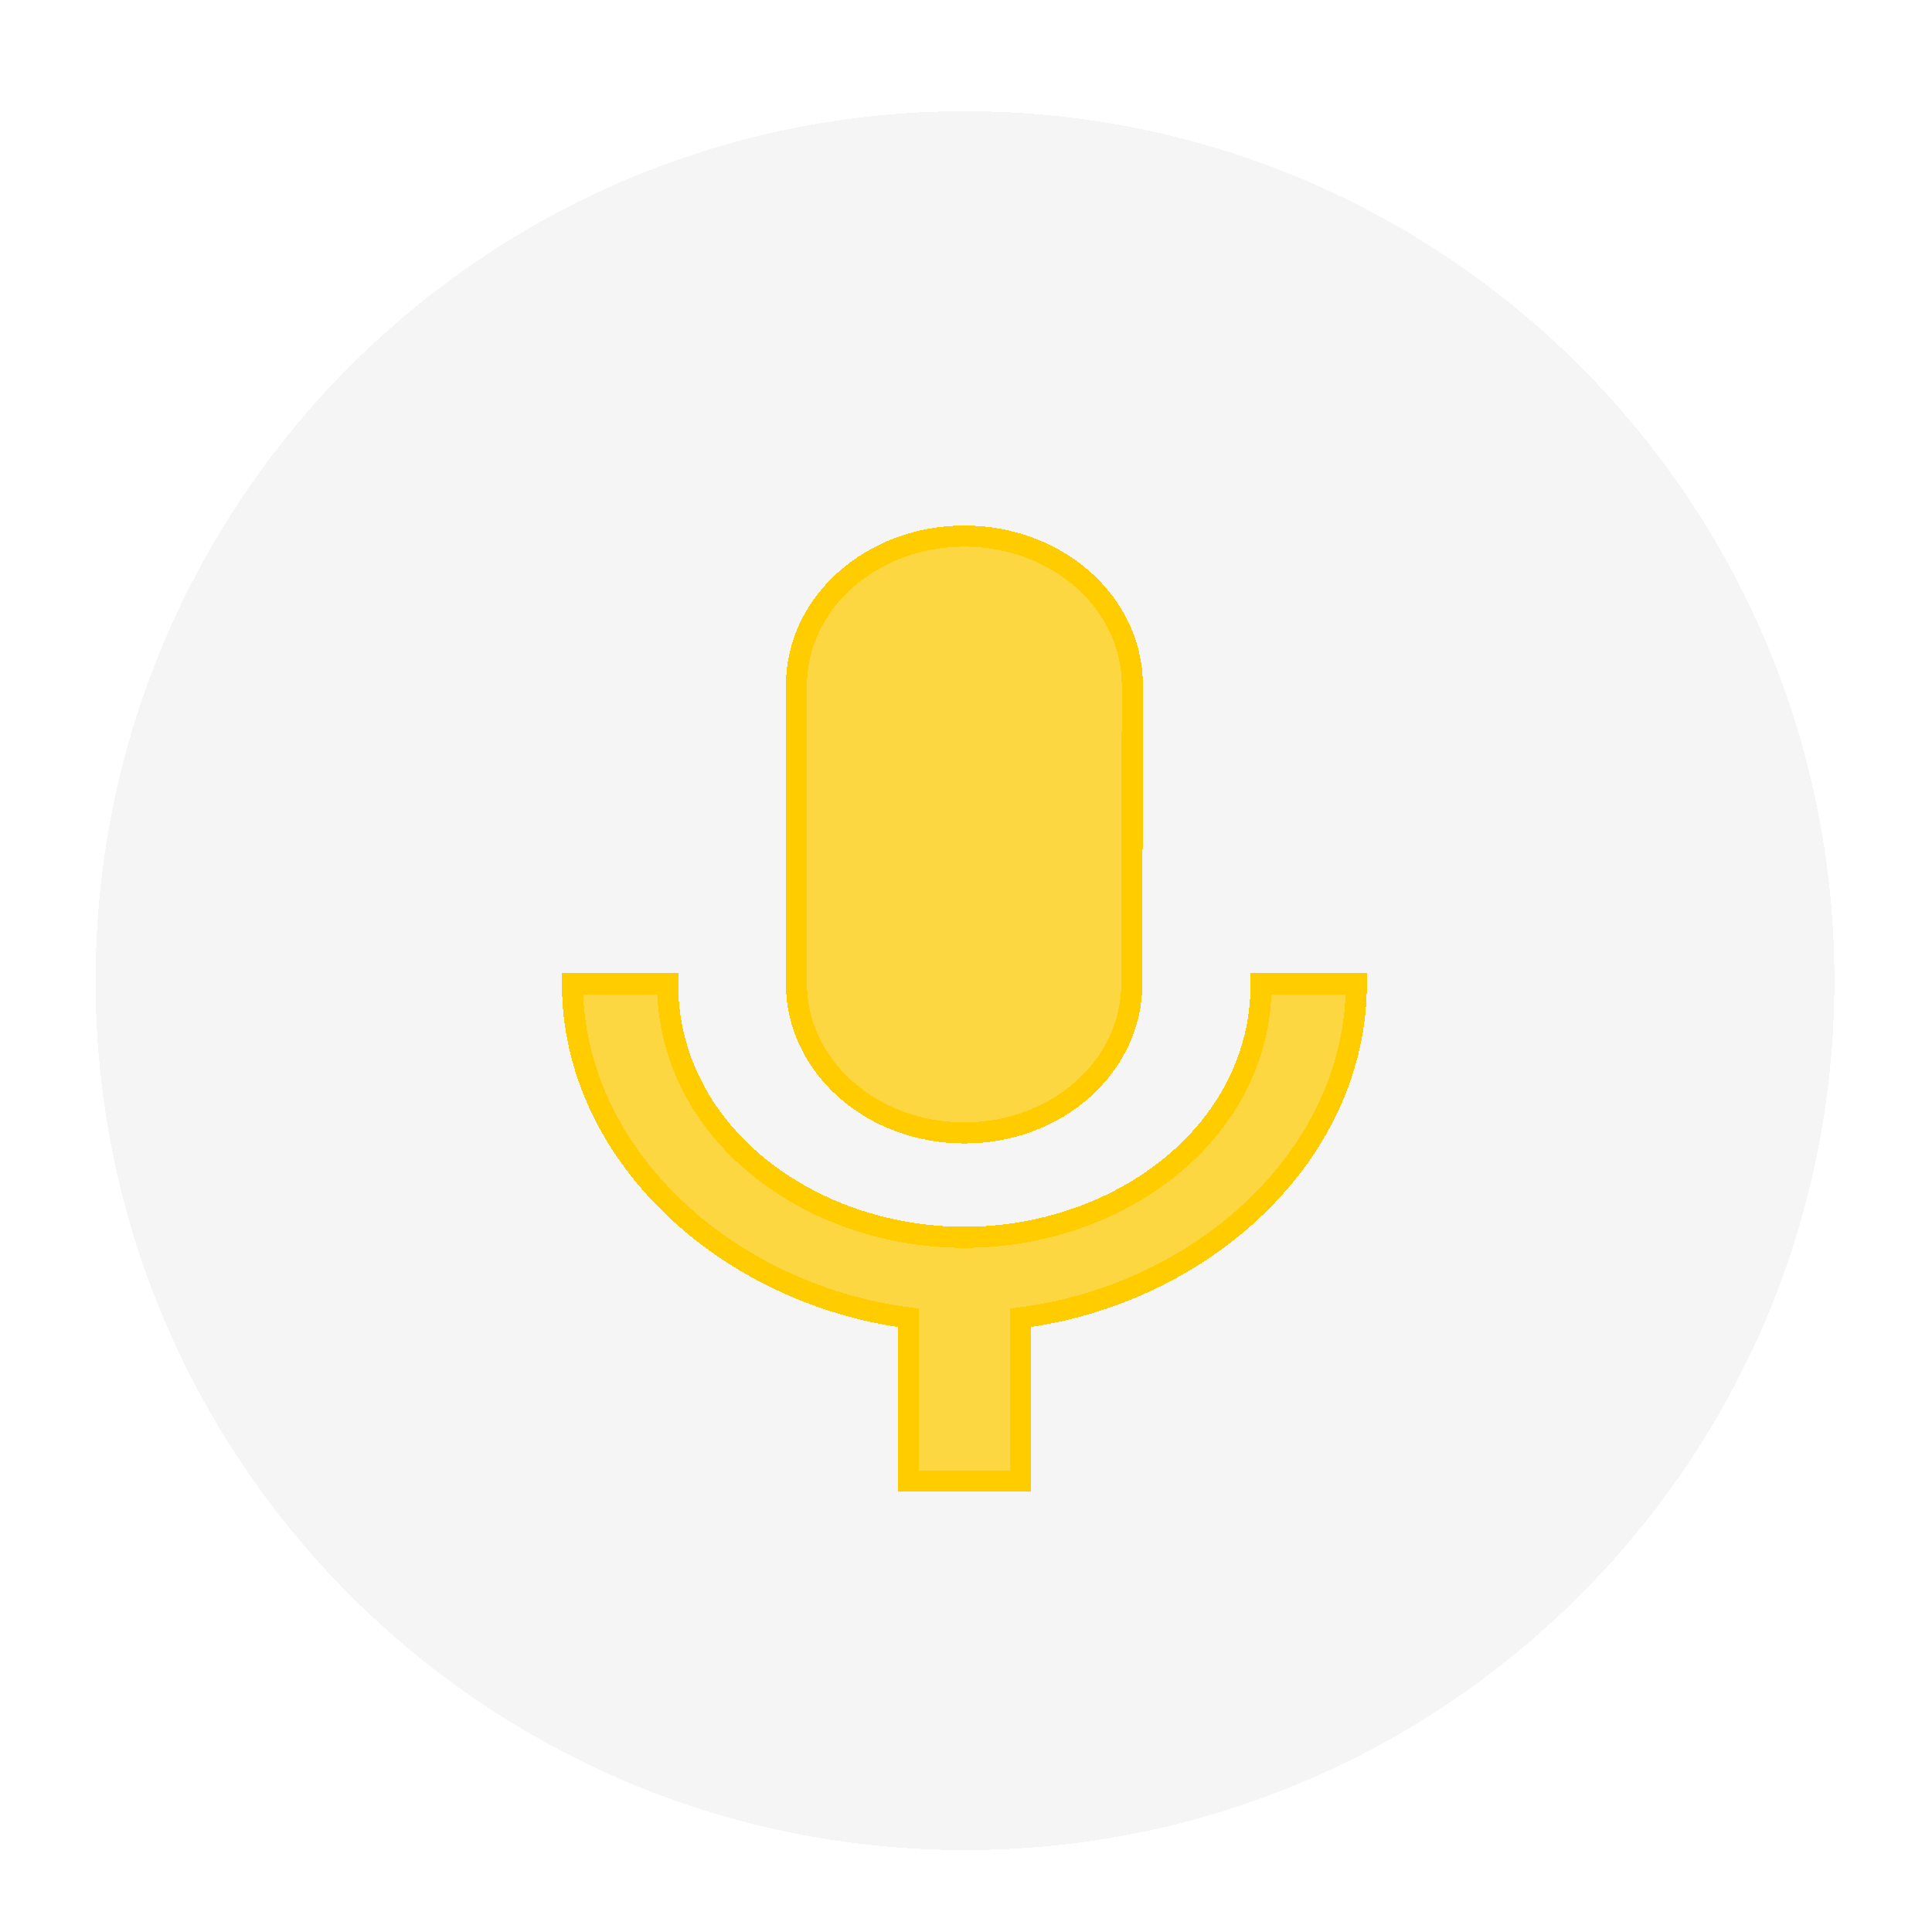
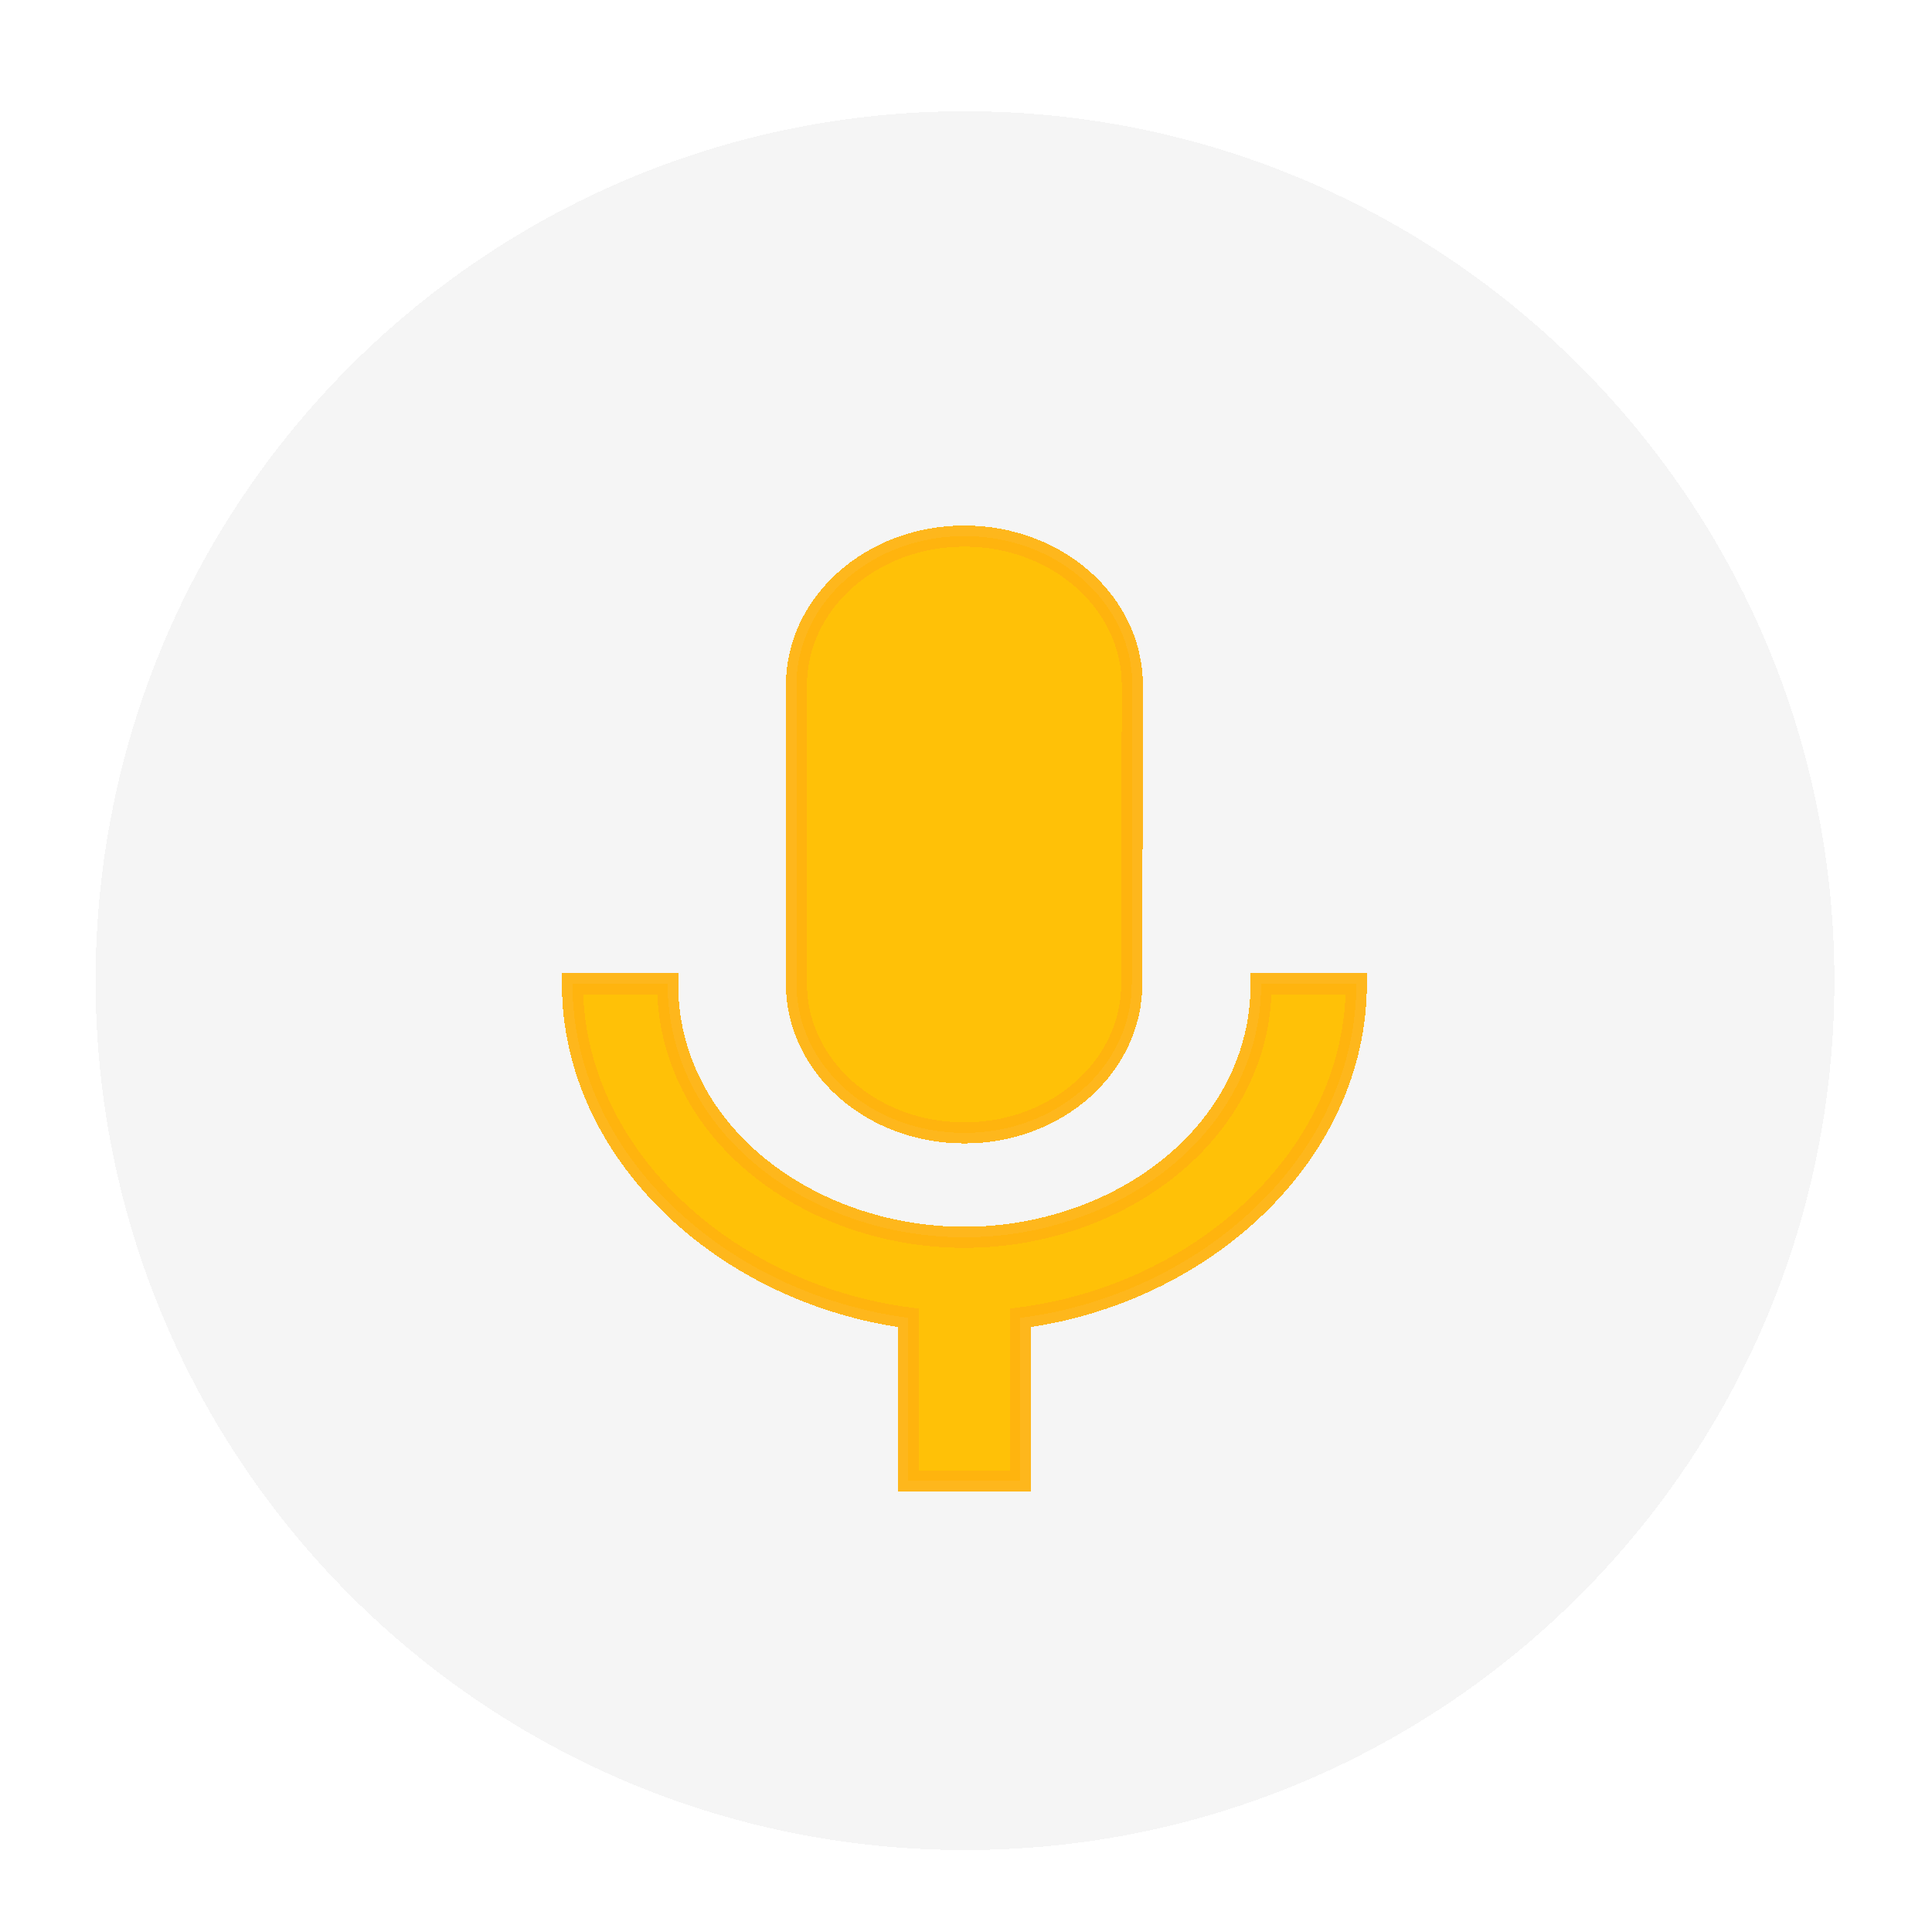
<svg xmlns="http://www.w3.org/2000/svg" height="48" viewBox="0 0 48 48" width="48" id="svg3386" version="1.1" style="fill:#000000" shape-rendering="crispEdges">
  <defs id="defs3394" />
  <path d="m -0.085,23.746 24,0 0,24 -24,0 z" id="path3390" style="fill:none;stroke-width:0.8;stroke-miterlimit:4;stroke-dasharray:none" />
  <g id="layer1" transform="translate(0,24)" />
  <circle style="opacity:1;fill:#f5f5f5;fill-opacity:1;fill-rule:evenodd;stroke:#f5f5f5;stroke-width:0.8;stroke-linecap:round;stroke-linejoin:round;stroke-miterlimit:4;stroke-dasharray:none;stroke-opacity:0" id="path4904" cx="23.975" cy="24.364" r="21.6" />
  <g id="layer2">
-     <path d="m 23.96,28.146 c 2.309,0 4.159,-1.656 4.159,-3.707 l 0.014,-7.413 c 0,-2.051 -1.864,-3.707 -4.173,-3.707 -2.309,0 -4.173,1.656 -4.173,3.707 l 0,7.413 c 0,2.051 1.864,3.707 4.173,3.707 z m 7.373,-3.707 c 0,3.707 -3.533,6.301 -7.373,6.301 -3.839,0 -7.373,-2.595 -7.373,-6.301 l -2.365,0 c 0,4.213 3.784,7.698 8.347,8.303 l 0,4.053 2.782,0 0,-4.053 c 4.563,-0.593 8.347,-4.077 8.347,-8.303 l -2.365,0 z" id="path3388" style="fill:#ffcc00;fill-opacity:0.733;stroke:#ffcc00;stroke-width:0.524;stroke-linecap:round;stroke-linejoin:miter;stroke-miterlimit:4;stroke-dasharray:none;stroke-dashoffset:0;stroke-opacity:1" />
+     <path d="m 23.96,28.146 c 2.309,0 4.159,-1.656 4.159,-3.707 l 0.014,-7.413 c 0,-2.051 -1.864,-3.707 -4.173,-3.707 -2.309,0 -4.173,1.656 -4.173,3.707 l 0,7.413 c 0,2.051 1.864,3.707 4.173,3.707 z m 7.373,-3.707 c 0,3.707 -3.533,6.301 -7.373,6.301 -3.839,0 -7.373,-2.595 -7.373,-6.301 l -2.365,0 c 0,4.213 3.784,7.698 8.347,8.303 l 0,4.053 2.782,0 0,-4.053 c 4.563,-0.593 8.347,-4.077 8.347,-8.303 l -2.365,0 z" id="path3388" style="fill:#ffc107;fill-opacity:1;stroke:#ffb30f;stroke-width:0.524;stroke-linecap:round;stroke-linejoin:miter;stroke-miterlimit:4;stroke-dasharray:none;stroke-dashoffset:0;stroke-opacity:0.941" />
  </g>
</svg>
